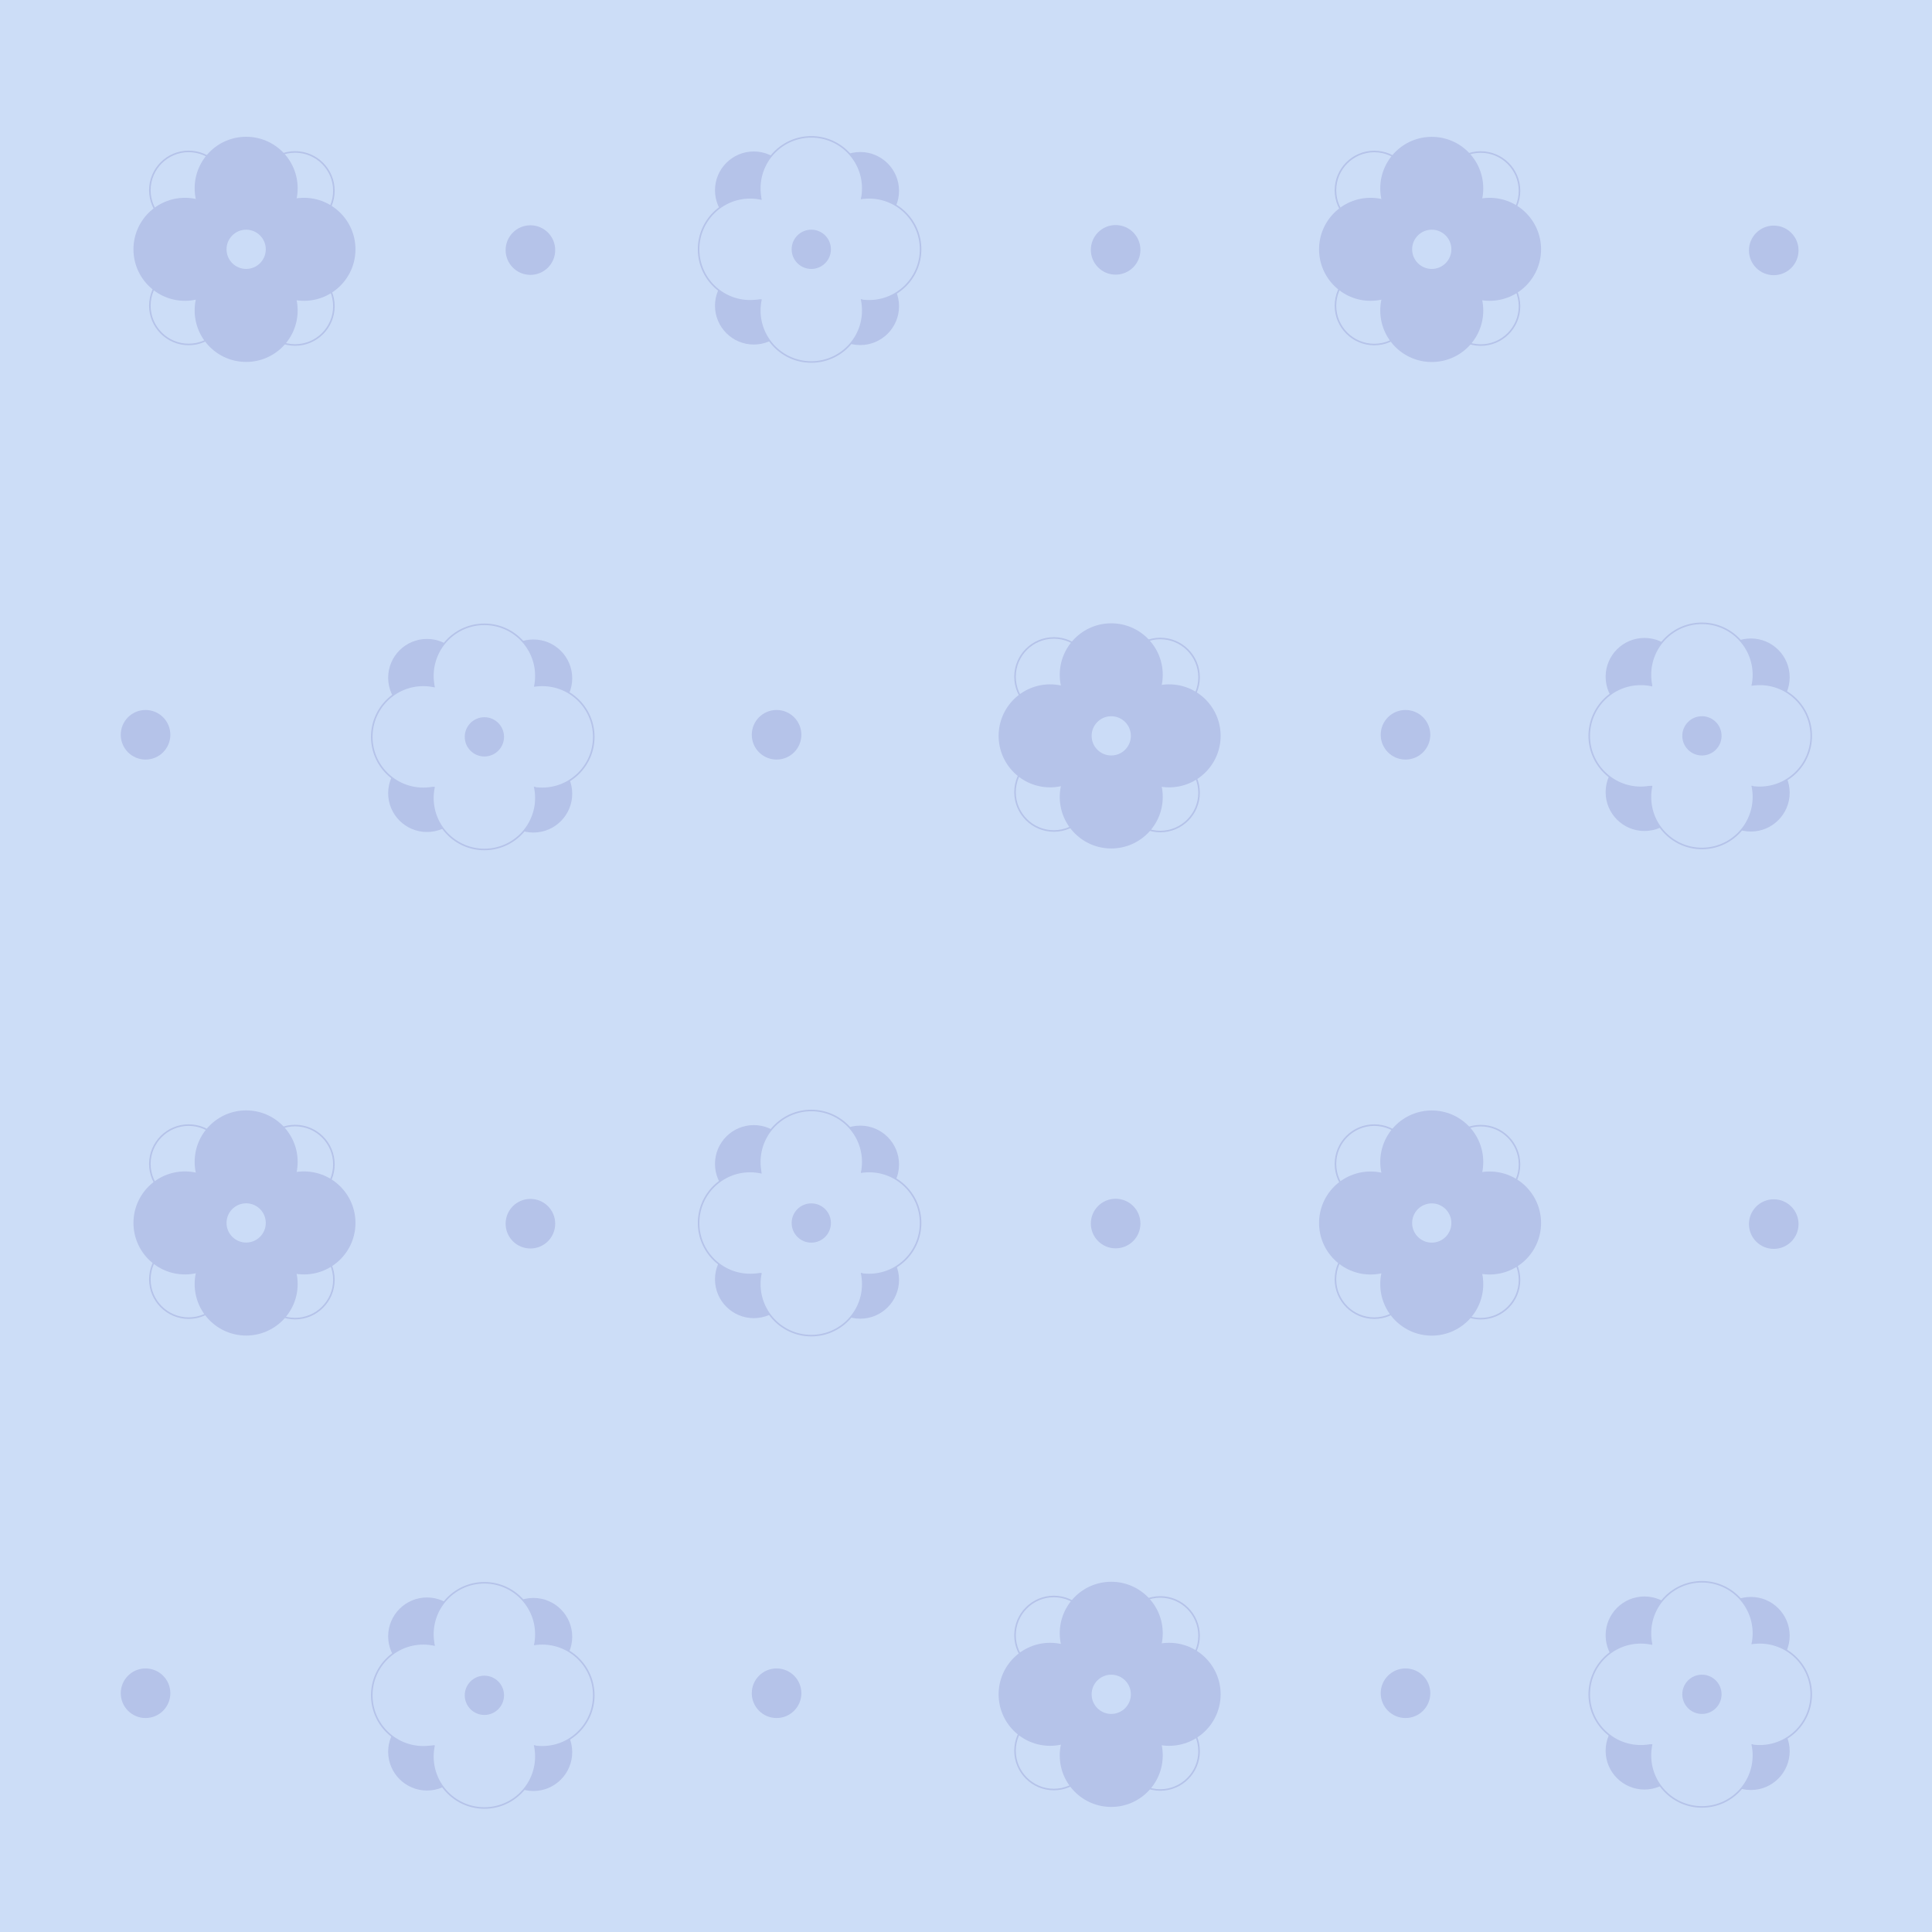
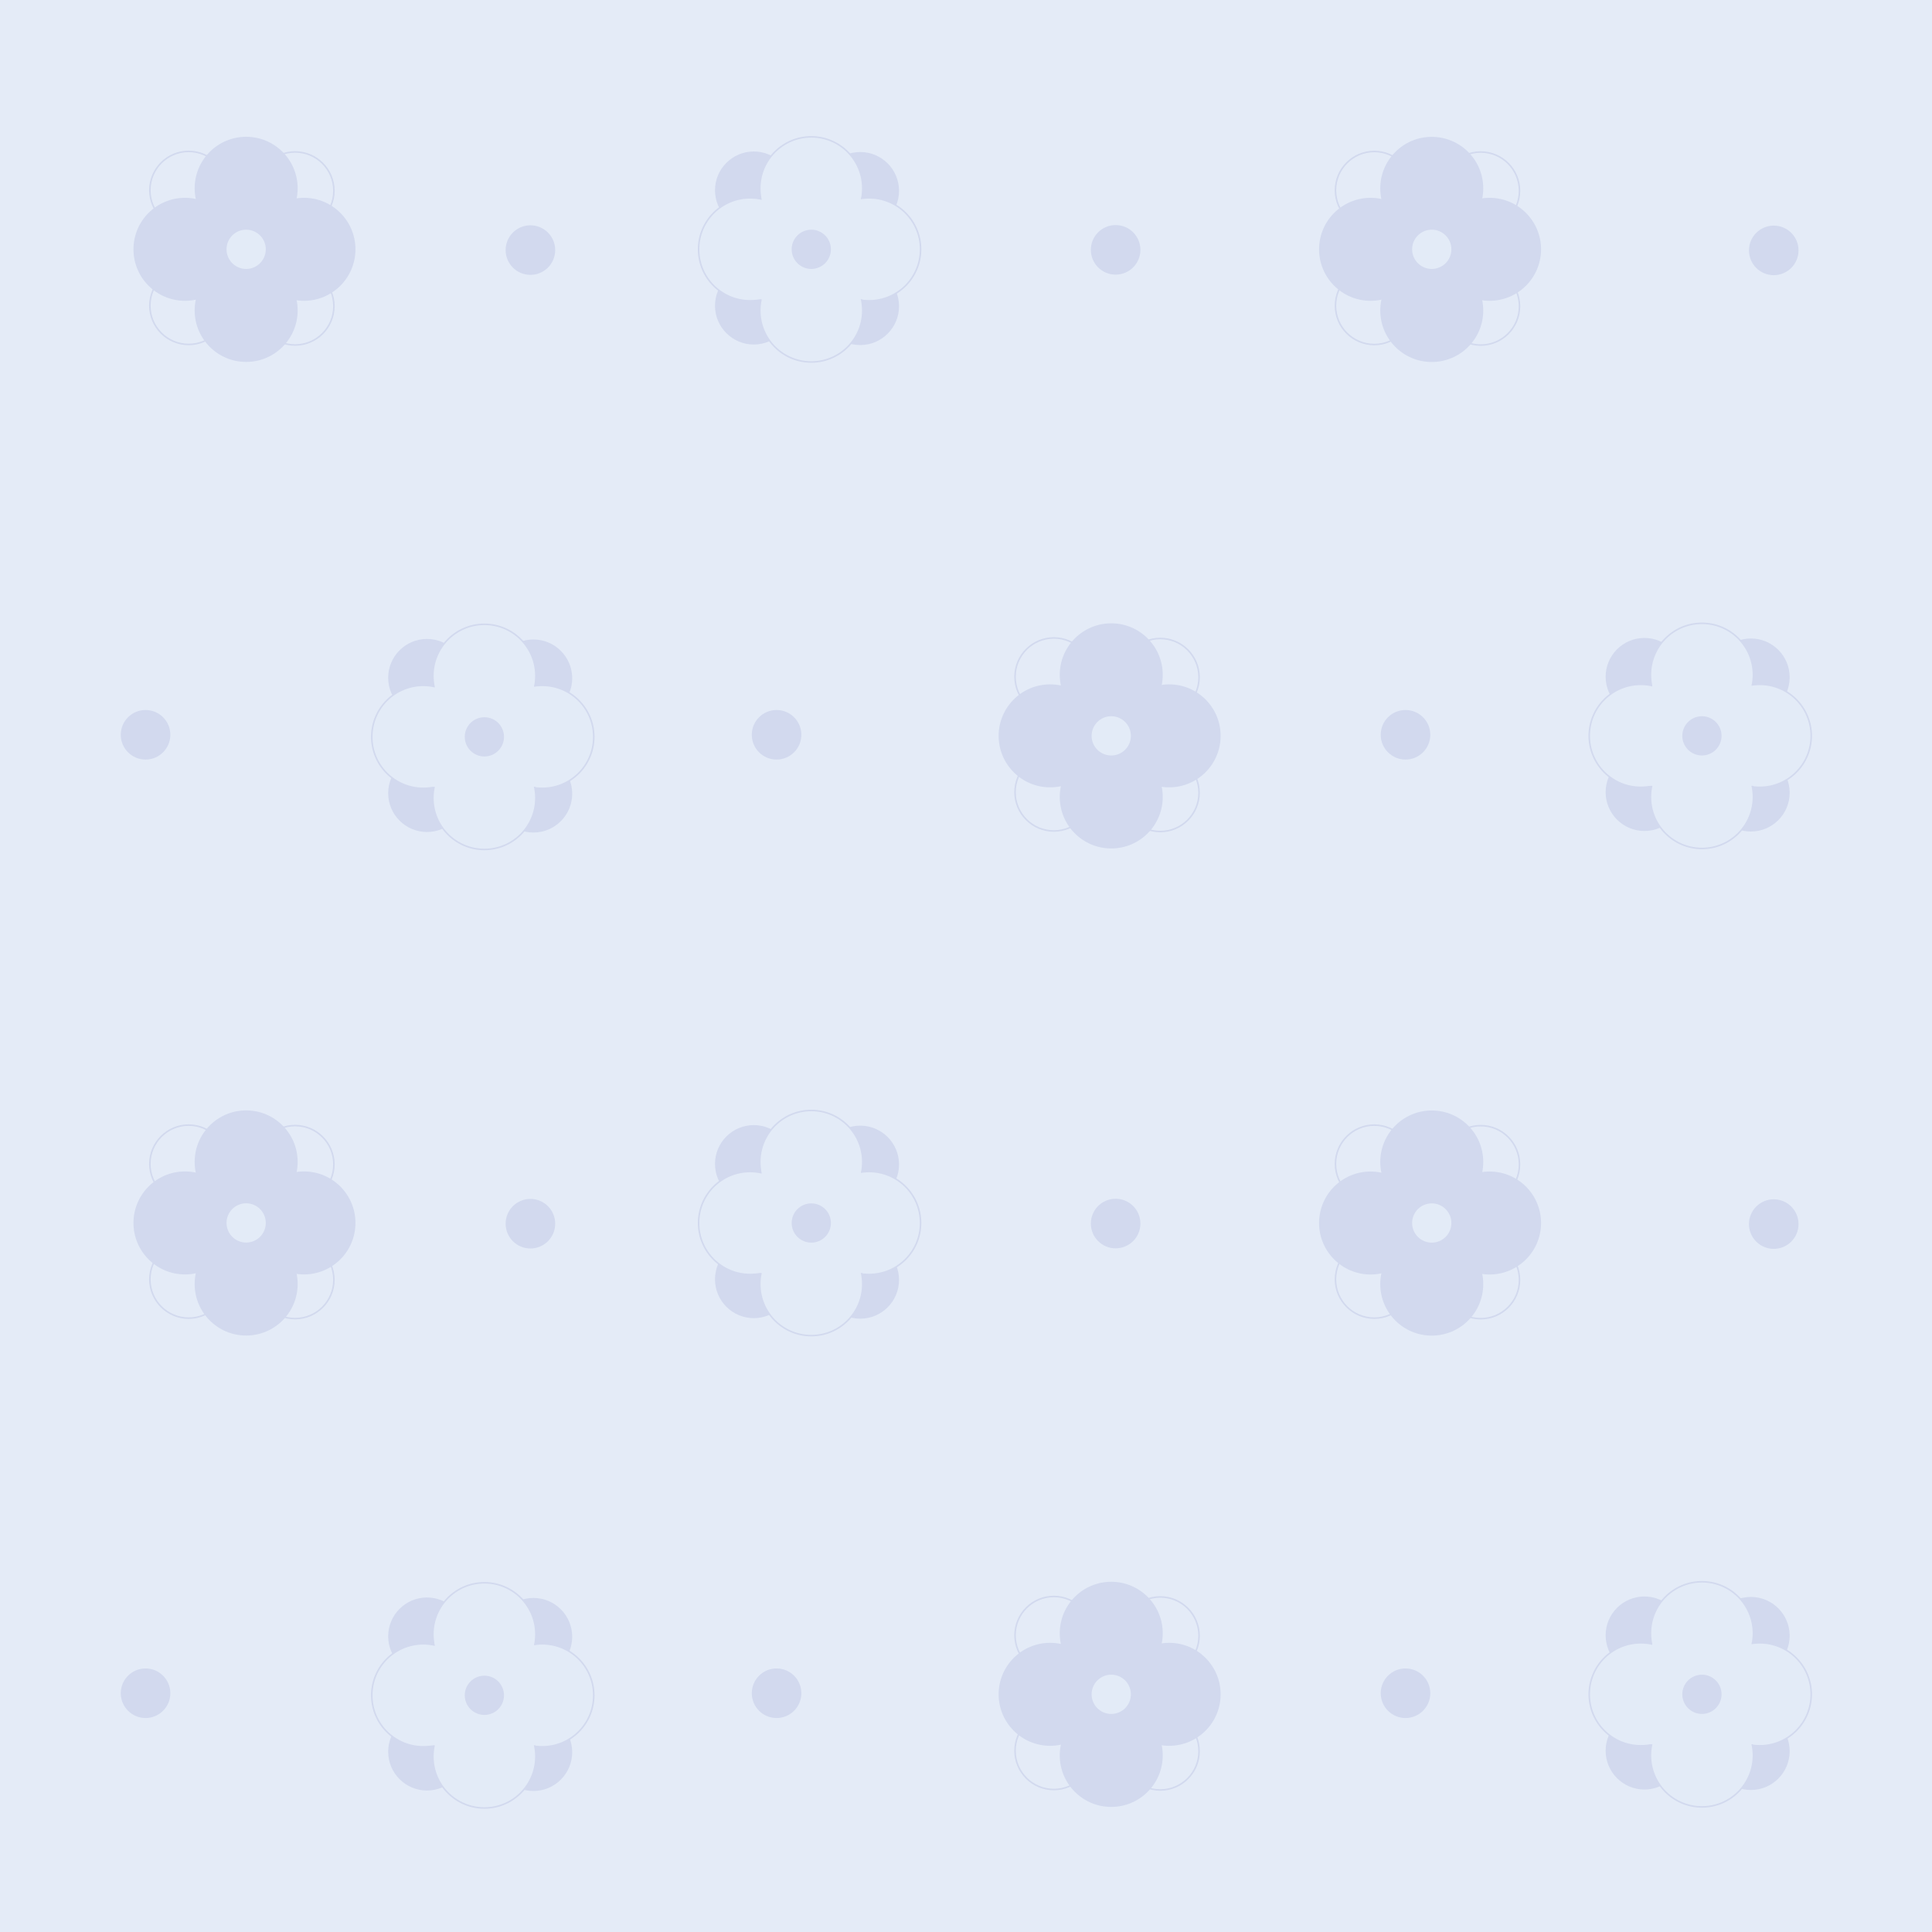
<svg xmlns="http://www.w3.org/2000/svg" width="251" height="251" viewBox="0 0 251 251">
  <defs>
-     <style>.m{fill:#339;}.m,.n{stroke-width:0px;}.o{opacity:.85;stroke:#cbdcf7;}.o,.p,.q{stroke-miterlimit:10;}.o,.q,.n{fill:#cbdcf7;}.p{fill:none;}.p,.q{stroke:#339;stroke-width:.2px;}</style>
+     <style>.m,.n{stroke-width:0px;}.m,.o,.p,.q{fill:#e3ebf7;}.n{fill:#339;}.o,.r{stroke:#339;stroke-width:.2px;}.o,.r,.p,.q{stroke-miterlimit:10;}.r{fill:none;}.p{opacity:.85;}.p,.q{stroke:#e3ebf7;}.q{opacity:.9;}</style>
  </defs>
  <g id="a">
-     <rect class="o" x=".5" y=".5" width="250" height="250" />
+     <rect class="p" x=".5" y=".5" width="250" height="250" />
  </g>
  <g id="b">
-     <path class="p" d="m155.78,212.51c0,2.78-2.26,5.04-5.04,5.04s-5.04-2.26-5.04-5.04,2.26-5.04,5.04-5.04,5.04,2.26,5.04,5.04Zm-5.04,9.96c-2.78,0-5.04,2.26-5.04,5.04s2.26,5.04,5.04,5.04,5.04-2.26,5.04-5.04-2.26-5.04-5.04-5.04Z" />
-     <path class="p" d="m141.95,212.45c0,2.78-2.26,5.04-5.04,5.04s-5.04-2.26-5.04-5.04,2.26-5.04,5.04-5.04,5.04,2.26,5.04,5.04Zm-5.04,9.96c-2.78,0-5.04,2.26-5.04,5.04s2.26,5.04,5.04,5.04,5.04-2.26,5.04-5.04-2.26-5.04-5.04-5.04Z" />
-     <circle class="m" cx="144.37" cy="212.19" r="6.69" />
-     <circle class="m" cx="151.89" cy="220.12" r="6.69" />
-     <circle class="m" cx="136.43" cy="220.12" r="6.69" />
-     <circle class="m" cx="144.37" cy="228.06" r="6.69" />
-     <circle class="n" cx="144.37" cy="220.12" r="2.55" />
+     <path class="r" d="m155.78,212.51c0,2.78-2.26,5.04-5.04,5.04s-5.04-2.26-5.04-5.04,2.26-5.04,5.04-5.04,5.04,2.26,5.04,5.04Zm-5.04,9.96c-2.78,0-5.04,2.26-5.04,5.04s2.26,5.04,5.04,5.04,5.04-2.26,5.04-5.04-2.26-5.04-5.04-5.04Z" />
+     <path class="r" d="m141.95,212.45c0,2.78-2.26,5.04-5.04,5.04s-5.04-2.26-5.04-5.04,2.26-5.04,5.04-5.04,5.04,2.26,5.04,5.04Zm-5.04,9.96c-2.78,0-5.04,2.26-5.04,5.04s2.26,5.04,5.04,5.04,5.04-2.26,5.04-5.04-2.26-5.04-5.04-5.04Z" />
+     <circle class="n" cx="144.37" cy="212.19" r="6.69" />
+     <circle class="n" cx="151.89" cy="220.12" r="6.69" />
+     <circle class="n" cx="136.43" cy="220.12" r="6.69" />
+     <circle class="n" cx="144.37" cy="228.06" r="6.69" />
+     <circle class="m" cx="144.37" cy="220.12" r="2.55" />
    <g id="c">
-       <path class="m" d="m232.51,212.51c0,2.78-2.26,5.04-5.04,5.04s-5.04-2.26-5.04-5.04,2.26-5.04,5.04-5.04,5.04,2.26,5.04,5.04Zm-5.04,9.96c-2.78,0-5.04,2.26-5.04,5.04s2.26,5.04,5.04,5.04,5.04-2.26,5.04-5.04-2.26-5.04-5.04-5.04Z" />
-       <path class="m" d="m218.68,212.45c0,2.78-2.26,5.04-5.04,5.04s-5.04-2.26-5.04-5.04,2.26-5.04,5.04-5.04,5.04,2.26,5.04,5.04Zm-5.04,9.96c-2.78,0-5.04,2.26-5.04,5.04s2.26,5.04,5.04,5.04,5.04-2.26,5.04-5.04-2.26-5.04-5.04-5.04Z" />
-       <circle class="q" cx="221.11" cy="212.19" r="6.69" />
-       <circle class="q" cx="228.62" cy="220.12" r="6.69" />
-       <circle class="q" cx="213.16" cy="220.12" r="6.69" />
-       <circle class="q" cx="221.11" cy="228.06" r="6.69" />
-       <rect class="n" x="214.65" y="212.98" width="12.77" height="13.66" />
-       <rect class="n" x="213.69" y="224.64" width="14.98" height="1.97" />
-       <rect class="n" x="226.52" y="212.98" width="1.04" height="1.55" />
-       <circle class="m" cx="221.11" cy="220.12" r="2.55" />
+       <path class="n" d="m232.51,212.51c0,2.78-2.26,5.04-5.04,5.04s-5.04-2.26-5.04-5.04,2.26-5.04,5.04-5.04,5.04,2.26,5.04,5.04Zm-5.04,9.96c-2.78,0-5.04,2.26-5.04,5.04s2.26,5.04,5.04,5.04,5.04-2.26,5.04-5.04-2.26-5.04-5.04-5.04Z" />
+       <path class="n" d="m218.68,212.45c0,2.78-2.26,5.04-5.04,5.04s-5.04-2.26-5.04-5.04,2.26-5.04,5.04-5.04,5.04,2.26,5.04,5.04Zm-5.04,9.96c-2.78,0-5.04,2.26-5.04,5.04s2.26,5.04,5.04,5.04,5.04-2.26,5.04-5.04-2.26-5.04-5.04-5.04Z" />
+       <circle class="o" cx="221.11" cy="212.19" r="6.69" />
+       <circle class="o" cx="228.62" cy="220.12" r="6.69" />
+       <circle class="o" cx="213.16" cy="220.12" r="6.69" />
+       <circle class="o" cx="221.11" cy="228.06" r="6.69" />
+       <rect class="m" x="214.65" y="212.98" width="12.77" height="13.66" />
+       <rect class="m" x="213.69" y="224.64" width="14.98" height="1.97" />
+       <rect class="m" x="226.52" y="212.98" width="1.04" height="1.55" />
+       <circle class="n" cx="221.11" cy="220.12" r="2.55" />
    </g>
    <g id="d">
-       <path class="m" d="m74.34,212.64c0,2.78-2.26,5.04-5.04,5.04s-5.04-2.26-5.04-5.04,2.26-5.04,5.04-5.04,5.04,2.26,5.04,5.04Zm-5.04,9.96c-2.78,0-5.04,2.26-5.04,5.04s2.26,5.04,5.04,5.04,5.04-2.26,5.04-5.04-2.26-5.04-5.04-5.04Z" />
-       <path class="m" d="m60.51,212.58c0,2.78-2.26,5.04-5.04,5.04s-5.04-2.26-5.04-5.04,2.26-5.04,5.04-5.04,5.04,2.26,5.04,5.04Zm-5.04,9.96c-2.78,0-5.04,2.26-5.04,5.04s2.26,5.04,5.04,5.04,5.04-2.26,5.04-5.04-2.26-5.04-5.04-5.04Z" />
-       <circle class="q" cx="62.93" cy="212.32" r="6.69" />
-       <circle class="q" cx="70.45" cy="220.25" r="6.69" />
-       <circle class="q" cx="54.99" cy="220.25" r="6.69" />
-       <circle class="q" cx="62.93" cy="228.2" r="6.69" />
-       <rect class="n" x="56.48" y="213.11" width="12.77" height="13.66" />
-       <rect class="n" x="55.52" y="224.77" width="14.98" height="1.97" />
-       <rect class="n" x="68.35" y="213.11" width="1.04" height="1.55" />
-       <circle class="m" cx="62.93" cy="220.25" r="2.55" />
+       <path class="n" d="m74.34,212.64c0,2.78-2.26,5.04-5.04,5.04s-5.04-2.26-5.04-5.04,2.26-5.04,5.04-5.04,5.04,2.26,5.04,5.04Zm-5.04,9.96c-2.78,0-5.04,2.26-5.04,5.04s2.26,5.04,5.04,5.04,5.04-2.26,5.04-5.04-2.26-5.04-5.04-5.04Z" />
+       <path class="n" d="m60.51,212.58c0,2.78-2.26,5.04-5.04,5.04s-5.04-2.26-5.04-5.04,2.26-5.04,5.04-5.04,5.04,2.26,5.04,5.04Zm-5.04,9.96c-2.78,0-5.04,2.26-5.04,5.04s2.26,5.04,5.04,5.04,5.04-2.26,5.04-5.04-2.26-5.04-5.04-5.04Z" />
+       <circle class="o" cx="62.93" cy="212.32" r="6.69" />
+       <circle class="o" cx="70.45" cy="220.25" r="6.69" />
+       <circle class="o" cx="54.99" cy="220.25" r="6.69" />
+       <circle class="o" cx="62.93" cy="228.2" r="6.69" />
+       <rect class="m" x="56.48" y="213.11" width="12.77" height="13.66" />
+       <rect class="m" x="55.52" y="224.77" width="14.98" height="1.97" />
+       <rect class="m" x="68.35" y="213.11" width="1.04" height="1.55" />
+       <circle class="n" cx="62.93" cy="220.25" r="2.55" />
    </g>
-     <circle class="m" cx="100.89" cy="219.98" r="3.22" />
-     <circle class="m" cx="182.6" cy="219.98" r="3.22" />
-     <circle class="m" cx="18.91" cy="219.98" r="3.22" />
+     <circle class="n" cx="100.89" cy="219.98" r="3.22" />
+     <circle class="n" cx="182.6" cy="219.98" r="3.22" />
+     <circle class="n" cx="18.91" cy="219.98" r="3.22" />
  </g>
  <g id="e">
-     <path class="p" d="m43.38,151.27c0,2.78-2.26,5.04-5.04,5.04s-5.04-2.26-5.04-5.04,2.26-5.04,5.04-5.04,5.04,2.26,5.04,5.04Zm-5.04,9.96c-2.78,0-5.04,2.26-5.04,5.04s2.26,5.04,5.04,5.04,5.04-2.26,5.04-5.04-2.26-5.04-5.04-5.04Z" />
-     <path class="p" d="m29.55,151.21c0,2.78-2.26,5.04-5.04,5.04s-5.04-2.26-5.04-5.04,2.26-5.04,5.04-5.04,5.04,2.26,5.04,5.04Zm-5.04,9.96c-2.78,0-5.04,2.26-5.04,5.04s2.26,5.04,5.04,5.04,5.04-2.26,5.04-5.04-2.26-5.04-5.04-5.04Z" />
-     <circle class="m" cx="31.98" cy="150.95" r="6.69" />
-     <circle class="m" cx="39.49" cy="158.88" r="6.69" />
-     <circle class="m" cx="24.03" cy="158.88" r="6.69" />
-     <circle class="m" cx="31.98" cy="166.82" r="6.69" />
-     <circle class="n" cx="31.98" cy="158.88" r="2.55" />
-     <path class="p" d="m197.41,151.28c0,2.78-2.26,5.04-5.04,5.04s-5.04-2.26-5.04-5.04,2.26-5.04,5.04-5.04,5.04,2.26,5.04,5.04Zm-5.04,9.96c-2.78,0-5.04,2.26-5.04,5.04s2.26,5.04,5.04,5.04,5.04-2.26,5.04-5.04-2.26-5.04-5.04-5.04Z" />
-     <path class="p" d="m183.58,151.21c0,2.78-2.26,5.04-5.04,5.04s-5.04-2.26-5.04-5.04,2.26-5.04,5.04-5.04,5.04,2.26,5.04,5.04Zm-5.04,9.96c-2.78,0-5.04,2.26-5.04,5.04s2.26,5.04,5.04,5.04,5.04-2.26,5.04-5.04-2.26-5.04-5.04-5.04Z" />
-     <circle class="m" cx="186.01" cy="150.96" r="6.69" />
-     <circle class="m" cx="193.52" cy="158.89" r="6.69" />
-     <circle class="m" cx="178.06" cy="158.89" r="6.69" />
-     <circle class="m" cx="186.01" cy="166.83" r="6.69" />
-     <circle class="n" cx="186.01" cy="158.89" r="2.55" />
+     <path class="r" d="m43.38,151.27c0,2.78-2.26,5.04-5.04,5.04s-5.04-2.26-5.04-5.04,2.26-5.04,5.04-5.04,5.04,2.26,5.04,5.04Zm-5.04,9.96c-2.78,0-5.04,2.26-5.04,5.04s2.26,5.04,5.04,5.04,5.04-2.26,5.04-5.04-2.26-5.04-5.04-5.04Z" />
+     <path class="r" d="m29.55,151.21c0,2.78-2.26,5.04-5.04,5.04s-5.04-2.26-5.04-5.04,2.26-5.04,5.04-5.04,5.04,2.26,5.04,5.04Zm-5.04,9.96c-2.78,0-5.04,2.26-5.04,5.04s2.26,5.04,5.04,5.04,5.04-2.26,5.04-5.04-2.26-5.04-5.04-5.04Z" />
+     <circle class="n" cx="31.98" cy="150.95" r="6.69" />
+     <circle class="n" cx="39.49" cy="158.88" r="6.69" />
+     <circle class="n" cx="24.03" cy="158.88" r="6.69" />
+     <circle class="n" cx="31.98" cy="166.82" r="6.69" />
+     <circle class="m" cx="31.98" cy="158.88" r="2.55" />
+     <path class="r" d="m197.41,151.28c0,2.78-2.26,5.04-5.04,5.04s-5.04-2.26-5.04-5.04,2.26-5.04,5.04-5.04,5.04,2.26,5.04,5.04Zm-5.04,9.96c-2.78,0-5.04,2.26-5.04,5.04s2.26,5.04,5.04,5.04,5.04-2.26,5.04-5.04-2.26-5.04-5.04-5.04Z" />
+     <path class="r" d="m183.58,151.21c0,2.78-2.26,5.04-5.04,5.04s-5.04-2.26-5.04-5.04,2.26-5.04,5.04-5.04,5.04,2.26,5.04,5.04Zm-5.04,9.96c-2.78,0-5.04,2.26-5.04,5.04s2.26,5.04,5.04,5.04,5.04-2.26,5.04-5.04-2.26-5.04-5.04-5.04Z" />
+     <circle class="n" cx="186.01" cy="150.96" r="6.69" />
+     <circle class="n" cx="193.52" cy="158.89" r="6.69" />
+     <circle class="n" cx="178.06" cy="158.89" r="6.69" />
+     <circle class="n" cx="186.01" cy="166.83" r="6.69" />
+     <circle class="m" cx="186.01" cy="158.89" r="2.55" />
    <g id="f">
-       <path class="m" d="m116.8,151.28c0,2.78-2.26,5.04-5.04,5.04s-5.04-2.26-5.04-5.04,2.26-5.04,5.04-5.04,5.04,2.26,5.04,5.04Zm-5.04,9.96c-2.78,0-5.04,2.26-5.04,5.04s2.26,5.04,5.04,5.04,5.04-2.26,5.04-5.04-2.26-5.04-5.04-5.04Z" />
-       <path class="m" d="m102.97,151.21c0,2.78-2.26,5.04-5.04,5.04s-5.04-2.26-5.04-5.04,2.26-5.04,5.04-5.04,5.04,2.26,5.04,5.04Zm-5.04,9.96c-2.78,0-5.04,2.26-5.04,5.04s2.26,5.04,5.04,5.04,5.04-2.26,5.04-5.04-2.26-5.04-5.04-5.04Z" />
-       <circle class="q" cx="105.4" cy="150.96" r="6.69" />
-       <circle class="q" cx="112.91" cy="158.89" r="6.69" />
-       <circle class="q" cx="97.45" cy="158.89" r="6.69" />
-       <circle class="q" cx="105.4" cy="166.83" r="6.69" />
-       <rect class="n" x="98.94" y="151.75" width="12.77" height="13.66" />
-       <rect class="n" x="97.98" y="163.41" width="14.98" height="1.97" />
-       <rect class="n" x="110.81" y="151.75" width="1.04" height="1.55" />
-       <circle class="m" cx="105.4" cy="158.89" r="2.55" />
+       <path class="n" d="m116.8,151.28c0,2.78-2.26,5.04-5.04,5.04s-5.04-2.26-5.04-5.04,2.26-5.04,5.04-5.04,5.04,2.26,5.04,5.04Zm-5.04,9.96c-2.78,0-5.04,2.26-5.04,5.04s2.26,5.04,5.04,5.04,5.04-2.26,5.04-5.04-2.26-5.04-5.04-5.04Z" />
+       <path class="n" d="m102.97,151.21c0,2.78-2.26,5.04-5.04,5.04s-5.04-2.26-5.04-5.04,2.26-5.04,5.04-5.04,5.04,2.26,5.04,5.04Zm-5.04,9.96c-2.78,0-5.04,2.26-5.04,5.04s2.26,5.04,5.04,5.04,5.04-2.26,5.04-5.04-2.26-5.04-5.04-5.04Z" />
+       <circle class="o" cx="105.4" cy="150.96" r="6.69" />
+       <circle class="o" cx="112.91" cy="158.89" r="6.69" />
+       <circle class="o" cx="97.45" cy="158.89" r="6.69" />
+       <circle class="o" cx="105.4" cy="166.83" r="6.69" />
+       <rect class="m" x="98.94" y="151.75" width="12.77" height="13.66" />
+       <rect class="m" x="97.98" y="163.41" width="14.98" height="1.97" />
+       <rect class="m" x="110.81" y="151.75" width="1.04" height="1.55" />
+       <circle class="n" cx="105.4" cy="158.89" r="2.55" />
    </g>
-     <circle class="m" cx="68.91" cy="158.98" r="3.22" />
-     <circle class="m" cx="144.94" cy="158.96" r="3.22" />
-     <circle class="m" cx="230.44" cy="159.03" r="3.22" />
+     <circle class="n" cx="68.91" cy="158.98" r="3.22" />
+     <circle class="n" cx="144.94" cy="158.96" r="3.22" />
+     <circle class="n" cx="230.44" cy="159.03" r="3.22" />
  </g>
  <g id="g">
-     <path class="p" d="m155.78,87.99c0,2.78-2.26,5.04-5.04,5.04s-5.04-2.26-5.04-5.04,2.26-5.04,5.04-5.04,5.04,2.26,5.04,5.04Zm-5.04,9.96c-2.78,0-5.04,2.26-5.04,5.04s2.26,5.04,5.04,5.04,5.04-2.26,5.04-5.04-2.26-5.04-5.04-5.04Z" />
-     <path class="p" d="m141.95,87.92c0,2.78-2.26,5.04-5.04,5.04s-5.04-2.26-5.04-5.04,2.26-5.04,5.04-5.04,5.04,2.26,5.04,5.04Zm-5.04,9.96c-2.78,0-5.04,2.26-5.04,5.04s2.26,5.04,5.04,5.04,5.04-2.26,5.04-5.04-2.26-5.04-5.04-5.04Z" />
-     <circle class="m" cx="144.37" cy="87.67" r="6.69" />
-     <circle class="m" cx="151.89" cy="95.6" r="6.69" />
-     <circle class="m" cx="136.43" cy="95.6" r="6.69" />
-     <circle class="m" cx="144.37" cy="103.54" r="6.69" />
-     <circle class="n" cx="144.37" cy="95.6" r="2.55" />
+     <path class="r" d="m155.78,87.99c0,2.78-2.26,5.04-5.04,5.04s-5.04-2.26-5.04-5.04,2.26-5.04,5.04-5.04,5.04,2.26,5.04,5.04Zm-5.04,9.96c-2.78,0-5.04,2.26-5.04,5.04s2.26,5.04,5.04,5.04,5.04-2.26,5.04-5.04-2.26-5.04-5.04-5.04Z" />
+     <path class="r" d="m141.95,87.92c0,2.78-2.26,5.04-5.04,5.04s-5.04-2.26-5.04-5.04,2.26-5.04,5.04-5.04,5.04,2.26,5.04,5.04Zm-5.04,9.96c-2.78,0-5.04,2.26-5.04,5.04s2.26,5.04,5.04,5.04,5.04-2.26,5.04-5.04-2.26-5.04-5.04-5.04Z" />
+     <circle class="n" cx="144.37" cy="87.67" r="6.69" />
+     <circle class="n" cx="151.89" cy="95.6" r="6.69" />
+     <circle class="n" cx="136.43" cy="95.6" r="6.69" />
+     <circle class="n" cx="144.37" cy="103.54" r="6.69" />
+     <circle class="m" cx="144.37" cy="95.6" r="2.55" />
    <g id="h">
-       <path class="m" d="m74.34,88.12c0,2.78-2.26,5.04-5.04,5.04s-5.04-2.26-5.04-5.04,2.26-5.04,5.04-5.04,5.04,2.26,5.04,5.04Zm-5.04,9.96c-2.78,0-5.04,2.26-5.04,5.04s2.26,5.04,5.04,5.04,5.04-2.26,5.04-5.04-2.26-5.04-5.04-5.04Z" />
-       <path class="m" d="m60.51,88.05c0,2.78-2.26,5.04-5.04,5.04s-5.04-2.26-5.04-5.04,2.26-5.04,5.04-5.04,5.04,2.26,5.04,5.04Zm-5.04,9.96c-2.78,0-5.04,2.26-5.04,5.04s2.26,5.04,5.04,5.04,5.04-2.26,5.04-5.04-2.26-5.04-5.04-5.04Z" />
-       <circle class="q" cx="62.93" cy="87.8" r="6.69" />
-       <circle class="q" cx="70.45" cy="95.73" r="6.69" />
-       <circle class="q" cx="54.99" cy="95.73" r="6.69" />
-       <circle class="q" cx="62.93" cy="103.67" r="6.69" />
-       <rect class="n" x="56.48" y="88.59" width="12.77" height="13.66" />
-       <rect class="n" x="55.52" y="100.25" width="14.98" height="1.97" />
-       <rect class="n" x="68.35" y="88.59" width="1.04" height="1.55" />
-       <circle class="m" cx="62.93" cy="95.73" r="2.55" />
+       <path class="n" d="m74.34,88.12c0,2.78-2.26,5.04-5.04,5.04s-5.04-2.26-5.04-5.04,2.26-5.04,5.04-5.04,5.04,2.26,5.04,5.04Zm-5.04,9.96c-2.78,0-5.04,2.26-5.04,5.04s2.26,5.04,5.04,5.04,5.04-2.26,5.04-5.04-2.26-5.04-5.04-5.04Z" />
+       <path class="n" d="m60.51,88.05c0,2.78-2.26,5.04-5.04,5.04s-5.04-2.26-5.04-5.04,2.26-5.04,5.04-5.04,5.04,2.26,5.04,5.04Zm-5.04,9.96c-2.78,0-5.04,2.26-5.04,5.04s2.26,5.04,5.04,5.04,5.04-2.26,5.04-5.04-2.26-5.04-5.04-5.04Z" />
+       <circle class="o" cx="62.93" cy="87.8" r="6.69" />
+       <circle class="o" cx="70.45" cy="95.73" r="6.69" />
+       <circle class="o" cx="54.99" cy="95.73" r="6.69" />
+       <circle class="o" cx="62.93" cy="103.67" r="6.69" />
+       <rect class="m" x="56.48" y="88.59" width="12.77" height="13.66" />
+       <rect class="m" x="55.52" y="100.25" width="14.98" height="1.97" />
+       <rect class="m" x="68.35" y="88.59" width="1.04" height="1.55" />
+       <circle class="n" cx="62.93" cy="95.73" r="2.55" />
    </g>
    <g id="i">
-       <path class="m" d="m232.51,87.99c0,2.78-2.26,5.04-5.04,5.04s-5.04-2.26-5.04-5.04,2.26-5.04,5.04-5.04,5.04,2.26,5.04,5.04Zm-5.04,9.96c-2.78,0-5.04,2.26-5.04,5.04s2.26,5.04,5.04,5.04,5.04-2.26,5.04-5.04-2.26-5.04-5.04-5.04Z" />
-       <path class="m" d="m218.68,87.92c0,2.78-2.26,5.04-5.04,5.04s-5.04-2.26-5.04-5.04,2.26-5.04,5.04-5.04,5.04,2.26,5.04,5.04Zm-5.04,9.96c-2.78,0-5.04,2.26-5.04,5.04s2.26,5.04,5.04,5.04,5.04-2.26,5.04-5.04-2.26-5.04-5.04-5.04Z" />
-       <circle class="q" cx="221.11" cy="87.67" r="6.69" />
-       <circle class="q" cx="228.62" cy="95.6" r="6.69" />
-       <circle class="q" cx="213.16" cy="95.6" r="6.69" />
-       <circle class="q" cx="221.11" cy="103.54" r="6.69" />
-       <rect class="n" x="214.65" y="88.46" width="12.77" height="13.66" />
-       <rect class="n" x="213.69" y="100.12" width="14.98" height="1.97" />
-       <rect class="n" x="226.52" y="88.46" width="1.04" height="1.55" />
-       <circle class="m" cx="221.11" cy="95.6" r="2.55" />
+       <path class="n" d="m232.51,87.99c0,2.78-2.26,5.04-5.04,5.04s-5.04-2.26-5.04-5.04,2.26-5.04,5.04-5.04,5.04,2.26,5.04,5.04Zm-5.04,9.96c-2.78,0-5.04,2.26-5.04,5.04s2.26,5.04,5.04,5.04,5.04-2.26,5.04-5.04-2.26-5.04-5.04-5.04Z" />
+       <path class="n" d="m218.68,87.92c0,2.78-2.26,5.04-5.04,5.04s-5.04-2.26-5.04-5.04,2.26-5.04,5.04-5.04,5.04,2.26,5.04,5.04Zm-5.04,9.96c-2.78,0-5.04,2.26-5.04,5.04s2.26,5.04,5.04,5.04,5.04-2.26,5.04-5.04-2.26-5.04-5.04-5.04Z" />
+       <circle class="o" cx="221.11" cy="87.67" r="6.69" />
+       <circle class="o" cx="228.62" cy="95.6" r="6.69" />
+       <circle class="o" cx="213.16" cy="95.6" r="6.69" />
+       <circle class="o" cx="221.11" cy="103.54" r="6.69" />
+       <rect class="m" x="214.65" y="88.46" width="12.77" height="13.66" />
+       <rect class="m" x="213.69" y="100.12" width="14.98" height="1.97" />
+       <rect class="m" x="226.52" y="88.46" width="1.04" height="1.55" />
+       <circle class="n" cx="221.11" cy="95.6" r="2.55" />
    </g>
-     <circle class="m" cx="100.89" cy="95.46" r="3.22" />
-     <circle class="m" cx="182.6" cy="95.46" r="3.22" />
-     <circle class="m" cx="18.91" cy="95.46" r="3.22" />
+     <circle class="n" cx="100.89" cy="95.46" r="3.22" />
+     <circle class="n" cx="182.6" cy="95.46" r="3.22" />
+     <circle class="n" cx="18.91" cy="95.46" r="3.22" />
  </g>
  <g id="j">
-     <path class="p" d="m43.38,24.78c0,2.78-2.26,5.04-5.04,5.04s-5.04-2.26-5.04-5.04,2.26-5.04,5.04-5.04,5.04,2.26,5.04,5.04Zm-5.04,9.96c-2.78,0-5.04,2.26-5.04,5.04s2.26,5.04,5.04,5.04,5.04-2.26,5.04-5.04-2.26-5.04-5.04-5.04Z" />
-     <path class="p" d="m29.55,24.71c0,2.78-2.26,5.04-5.04,5.04s-5.04-2.26-5.04-5.04,2.26-5.04,5.04-5.04,5.04,2.26,5.04,5.04Zm-5.04,9.96c-2.78,0-5.04,2.26-5.04,5.04s2.26,5.04,5.04,5.04,5.04-2.26,5.04-5.04-2.26-5.04-5.04-5.04Z" />
-     <circle class="m" cx="31.98" cy="24.46" r="6.69" />
-     <circle class="m" cx="39.49" cy="32.39" r="6.69" />
-     <circle class="m" cx="24.03" cy="32.39" r="6.69" />
-     <circle class="m" cx="31.98" cy="40.33" r="6.69" />
-     <circle class="n" cx="31.98" cy="32.39" r="2.55" />
-     <path class="p" d="m197.41,24.79c0,2.78-2.26,5.04-5.04,5.04s-5.04-2.26-5.04-5.04,2.26-5.04,5.04-5.04,5.04,2.26,5.04,5.04Zm-5.04,9.96c-2.78,0-5.04,2.26-5.04,5.04s2.26,5.04,5.04,5.04,5.04-2.26,5.04-5.04-2.26-5.04-5.04-5.04Z" />
-     <path class="p" d="m183.58,24.72c0,2.78-2.26,5.04-5.04,5.04s-5.04-2.26-5.04-5.04,2.26-5.04,5.04-5.04,5.04,2.26,5.04,5.04Zm-5.04,9.96c-2.78,0-5.04,2.26-5.04,5.04s2.26,5.04,5.04,5.04,5.04-2.26,5.04-5.04-2.26-5.04-5.04-5.04Z" />
-     <circle class="m" cx="186.01" cy="24.47" r="6.69" />
-     <circle class="m" cx="193.52" cy="32.39" r="6.69" />
-     <circle class="m" cx="178.06" cy="32.39" r="6.69" />
-     <circle class="m" cx="186.01" cy="40.34" r="6.69" />
-     <circle class="n" cx="186.01" cy="32.39" r="2.55" />
+     <path class="r" d="m43.38,24.78c0,2.78-2.26,5.04-5.04,5.04s-5.04-2.26-5.04-5.04,2.26-5.04,5.04-5.04,5.04,2.26,5.04,5.04Zm-5.04,9.96c-2.78,0-5.04,2.26-5.04,5.04s2.26,5.04,5.04,5.04,5.04-2.26,5.04-5.04-2.26-5.04-5.04-5.04Z" />
+     <path class="r" d="m29.55,24.71c0,2.78-2.26,5.04-5.04,5.04s-5.04-2.26-5.04-5.04,2.26-5.04,5.04-5.04,5.04,2.26,5.04,5.04Zm-5.04,9.96c-2.78,0-5.04,2.26-5.04,5.04s2.26,5.04,5.04,5.04,5.04-2.26,5.04-5.04-2.26-5.04-5.04-5.04Z" />
+     <circle class="n" cx="31.98" cy="24.46" r="6.69" />
+     <circle class="n" cx="39.49" cy="32.39" r="6.69" />
+     <circle class="n" cx="24.03" cy="32.39" r="6.69" />
+     <circle class="n" cx="31.98" cy="40.33" r="6.69" />
+     <circle class="m" cx="31.98" cy="32.39" r="2.55" />
+     <path class="r" d="m197.41,24.79c0,2.78-2.26,5.04-5.04,5.04s-5.04-2.26-5.04-5.04,2.26-5.04,5.04-5.04,5.04,2.26,5.04,5.04Zm-5.04,9.96c-2.78,0-5.04,2.26-5.04,5.04s2.26,5.04,5.04,5.04,5.04-2.26,5.04-5.04-2.26-5.04-5.04-5.04Z" />
+     <path class="r" d="m183.58,24.72c0,2.78-2.26,5.04-5.04,5.04s-5.04-2.26-5.04-5.04,2.26-5.04,5.04-5.04,5.04,2.26,5.04,5.04Zm-5.04,9.96c-2.78,0-5.04,2.26-5.04,5.04s2.26,5.04,5.04,5.04,5.04-2.26,5.04-5.04-2.26-5.04-5.04-5.04Z" />
+     <circle class="n" cx="186.01" cy="24.47" r="6.69" />
+     <circle class="n" cx="193.52" cy="32.39" r="6.69" />
+     <circle class="n" cx="178.06" cy="32.39" r="6.69" />
+     <circle class="n" cx="186.01" cy="40.34" r="6.69" />
+     <circle class="m" cx="186.01" cy="32.39" r="2.55" />
    <g id="k">
-       <path class="m" d="m116.8,24.79c0,2.78-2.26,5.04-5.04,5.04s-5.04-2.26-5.04-5.04,2.26-5.04,5.04-5.04,5.04,2.26,5.04,5.04Zm-5.04,9.96c-2.78,0-5.04,2.26-5.04,5.04s2.26,5.04,5.04,5.04,5.04-2.26,5.04-5.04-2.26-5.04-5.04-5.04Z" />
-       <path class="m" d="m102.97,24.72c0,2.78-2.26,5.04-5.04,5.04s-5.04-2.26-5.04-5.04,2.26-5.04,5.04-5.04,5.04,2.26,5.04,5.04Zm-5.04,9.96c-2.78,0-5.04,2.26-5.04,5.04s2.26,5.04,5.04,5.04,5.04-2.26,5.04-5.04-2.26-5.04-5.04-5.04Z" />
-       <circle class="q" cx="105.4" cy="24.47" r="6.69" />
-       <circle class="q" cx="112.91" cy="32.39" r="6.69" />
-       <circle class="q" cx="97.45" cy="32.39" r="6.69" />
-       <circle class="q" cx="105.4" cy="40.34" r="6.69" />
-       <rect class="n" x="98.94" y="25.25" width="12.77" height="13.66" />
-       <rect class="n" x="97.98" y="36.91" width="14.98" height="1.97" />
-       <rect class="n" x="110.81" y="25.25" width="1.04" height="1.55" />
-       <circle class="m" cx="105.4" cy="32.39" r="2.55" />
+       <path class="n" d="m116.8,24.79c0,2.78-2.26,5.04-5.04,5.04s-5.04-2.26-5.04-5.04,2.26-5.04,5.04-5.04,5.04,2.26,5.04,5.04Zm-5.04,9.96c-2.78,0-5.04,2.26-5.04,5.04s2.26,5.04,5.04,5.04,5.04-2.26,5.04-5.04-2.26-5.04-5.04-5.04Z" />
+       <path class="n" d="m102.97,24.72c0,2.78-2.26,5.04-5.04,5.04s-5.04-2.26-5.04-5.04,2.26-5.04,5.04-5.04,5.04,2.26,5.04,5.04Zm-5.04,9.96c-2.78,0-5.04,2.26-5.04,5.04s2.26,5.04,5.04,5.04,5.04-2.26,5.04-5.04-2.26-5.04-5.04-5.04Z" />
+       <circle class="o" cx="105.4" cy="24.47" r="6.69" />
+       <circle class="o" cx="112.91" cy="32.39" r="6.69" />
+       <circle class="o" cx="97.45" cy="32.39" r="6.69" />
+       <circle class="o" cx="105.4" cy="40.34" r="6.69" />
+       <rect class="m" x="98.94" y="25.25" width="12.77" height="13.66" />
+       <rect class="m" x="97.98" y="36.91" width="14.98" height="1.97" />
+       <rect class="m" x="110.81" y="25.25" width="1.04" height="1.55" />
+       <circle class="n" cx="105.4" cy="32.39" r="2.55" />
    </g>
-     <circle class="m" cx="68.91" cy="32.49" r="3.22" />
-     <circle class="m" cx="144.94" cy="32.46" r="3.22" />
-     <circle class="m" cx="230.44" cy="32.53" r="3.22" />
+     <circle class="n" cx="68.91" cy="32.49" r="3.22" />
+     <circle class="n" cx="144.94" cy="32.46" r="3.22" />
+     <circle class="n" cx="230.44" cy="32.53" r="3.22" />
  </g>
  <g id="l">
-     <rect class="o" x=".5" y=".5" width="250" height="250" />
+     <rect class="q" x=".5" y=".5" width="250" height="250" />
  </g>
</svg>
